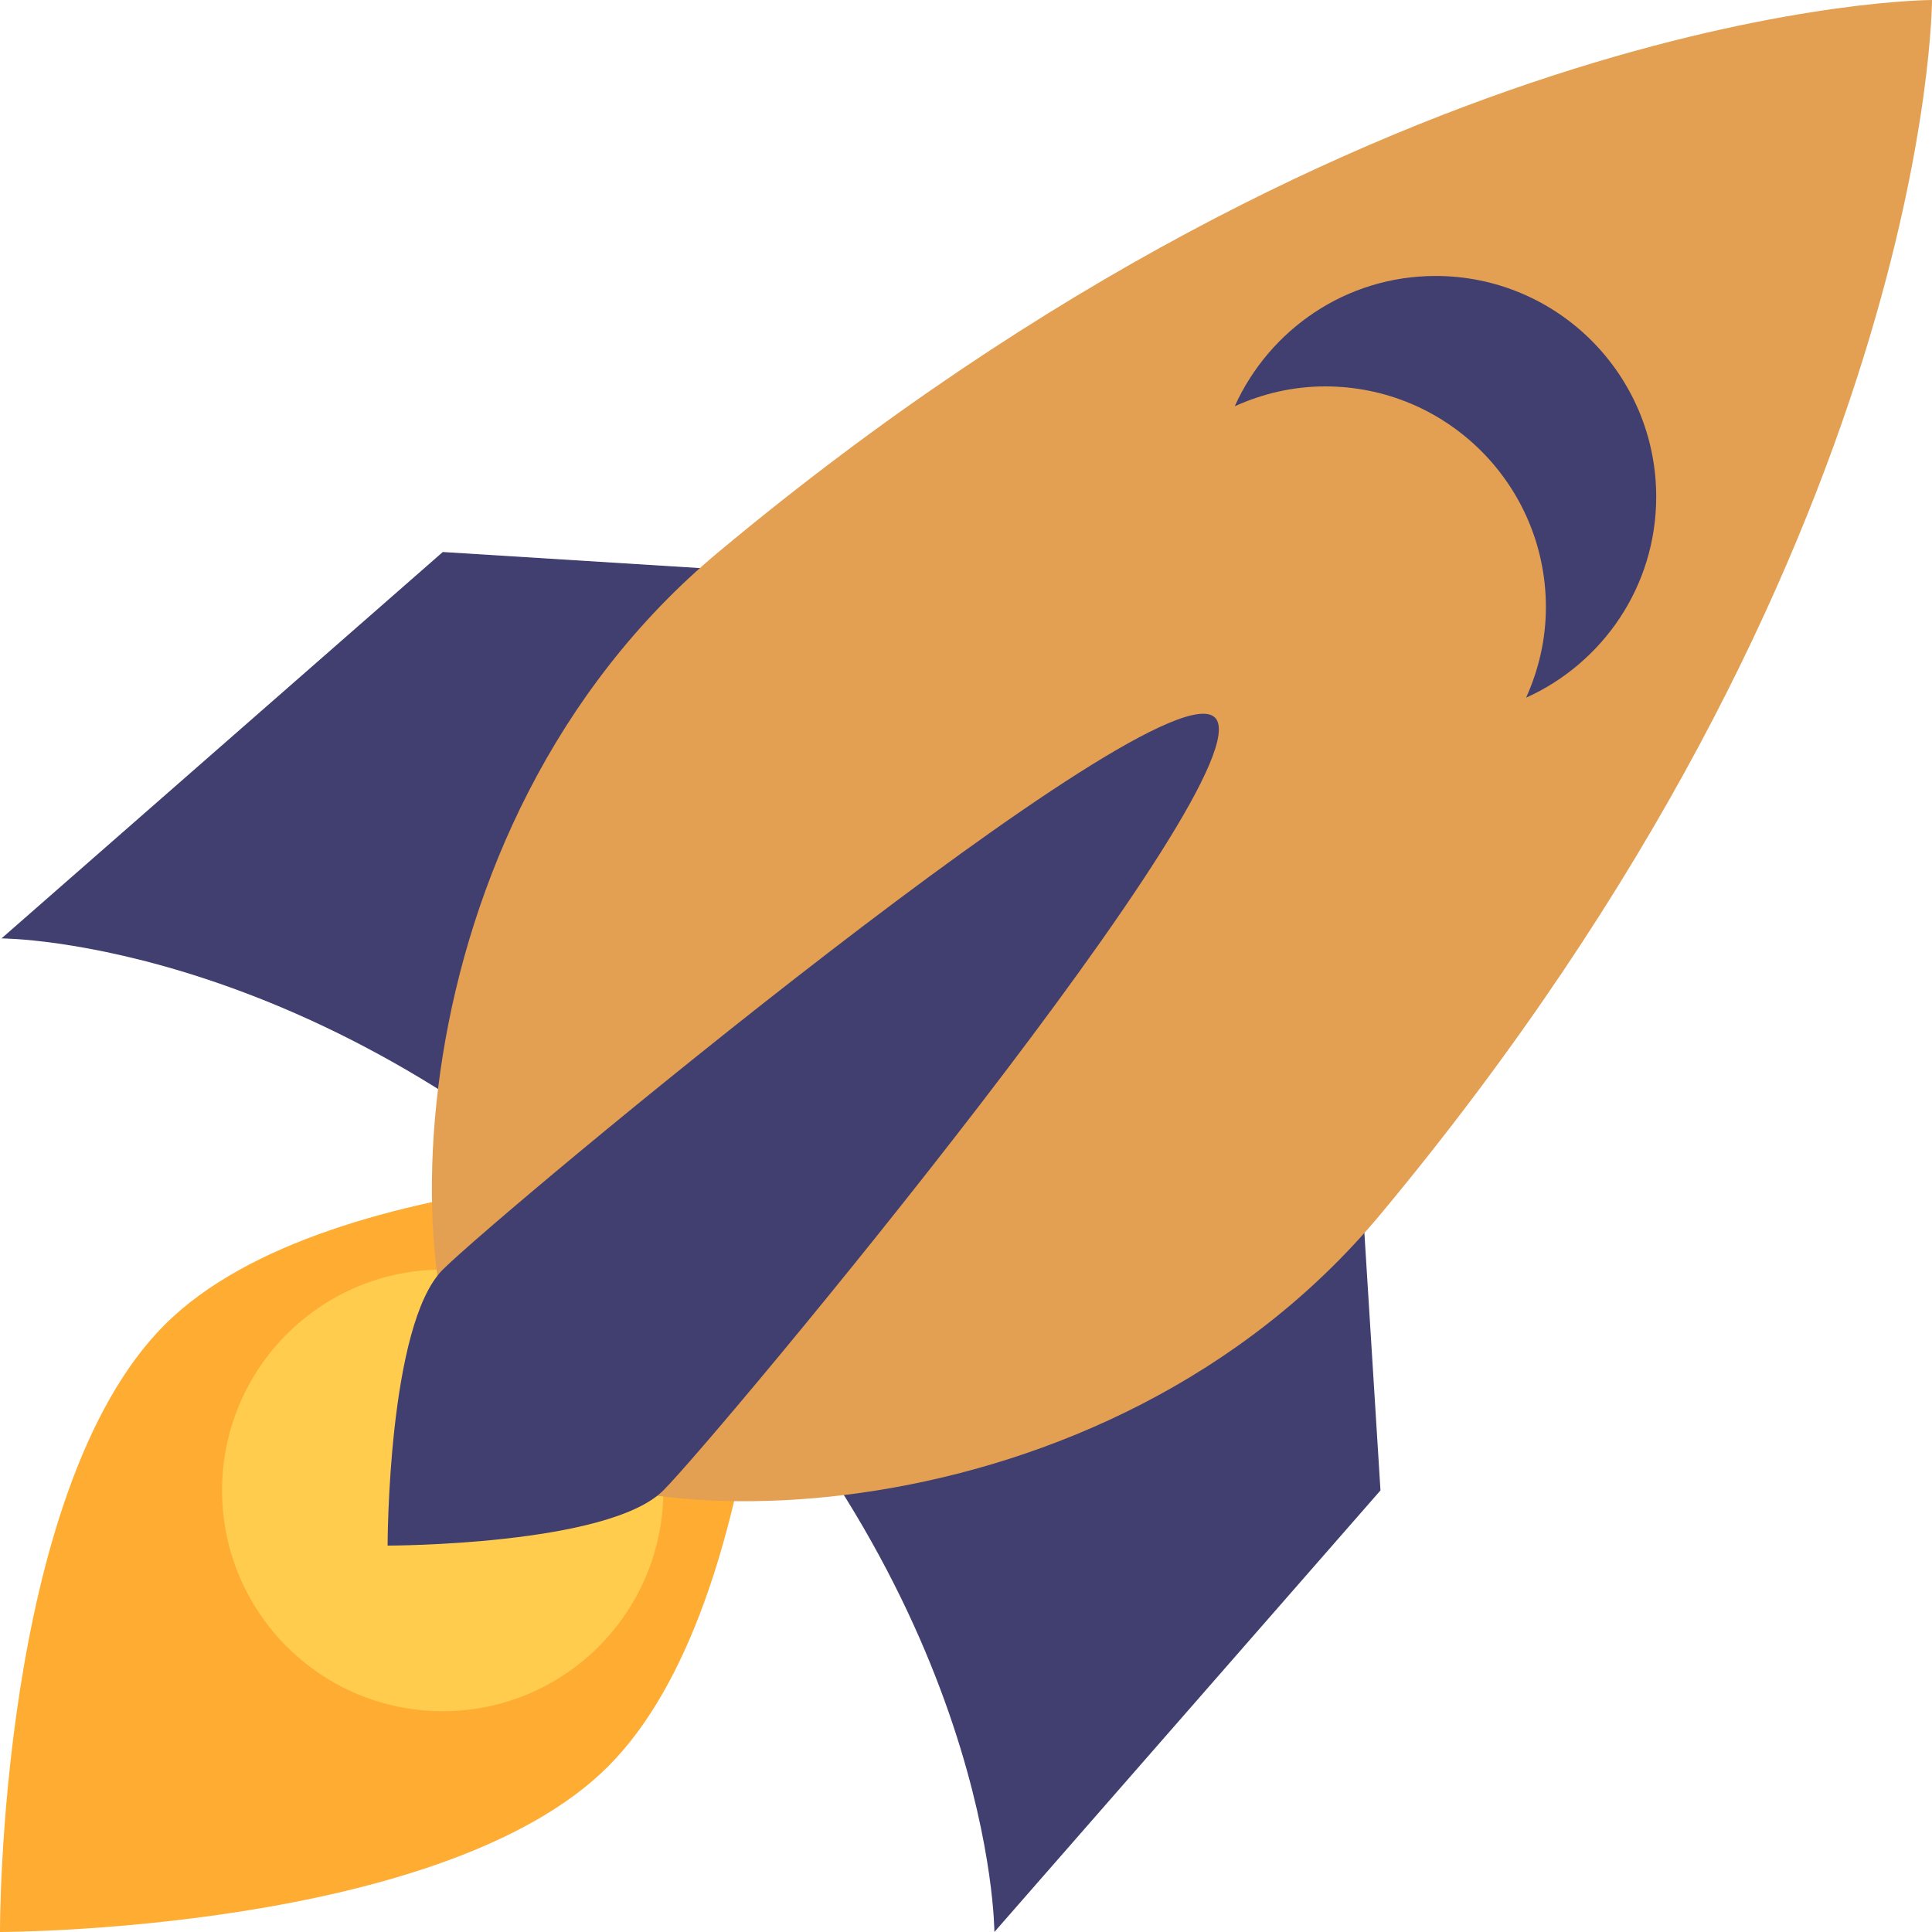
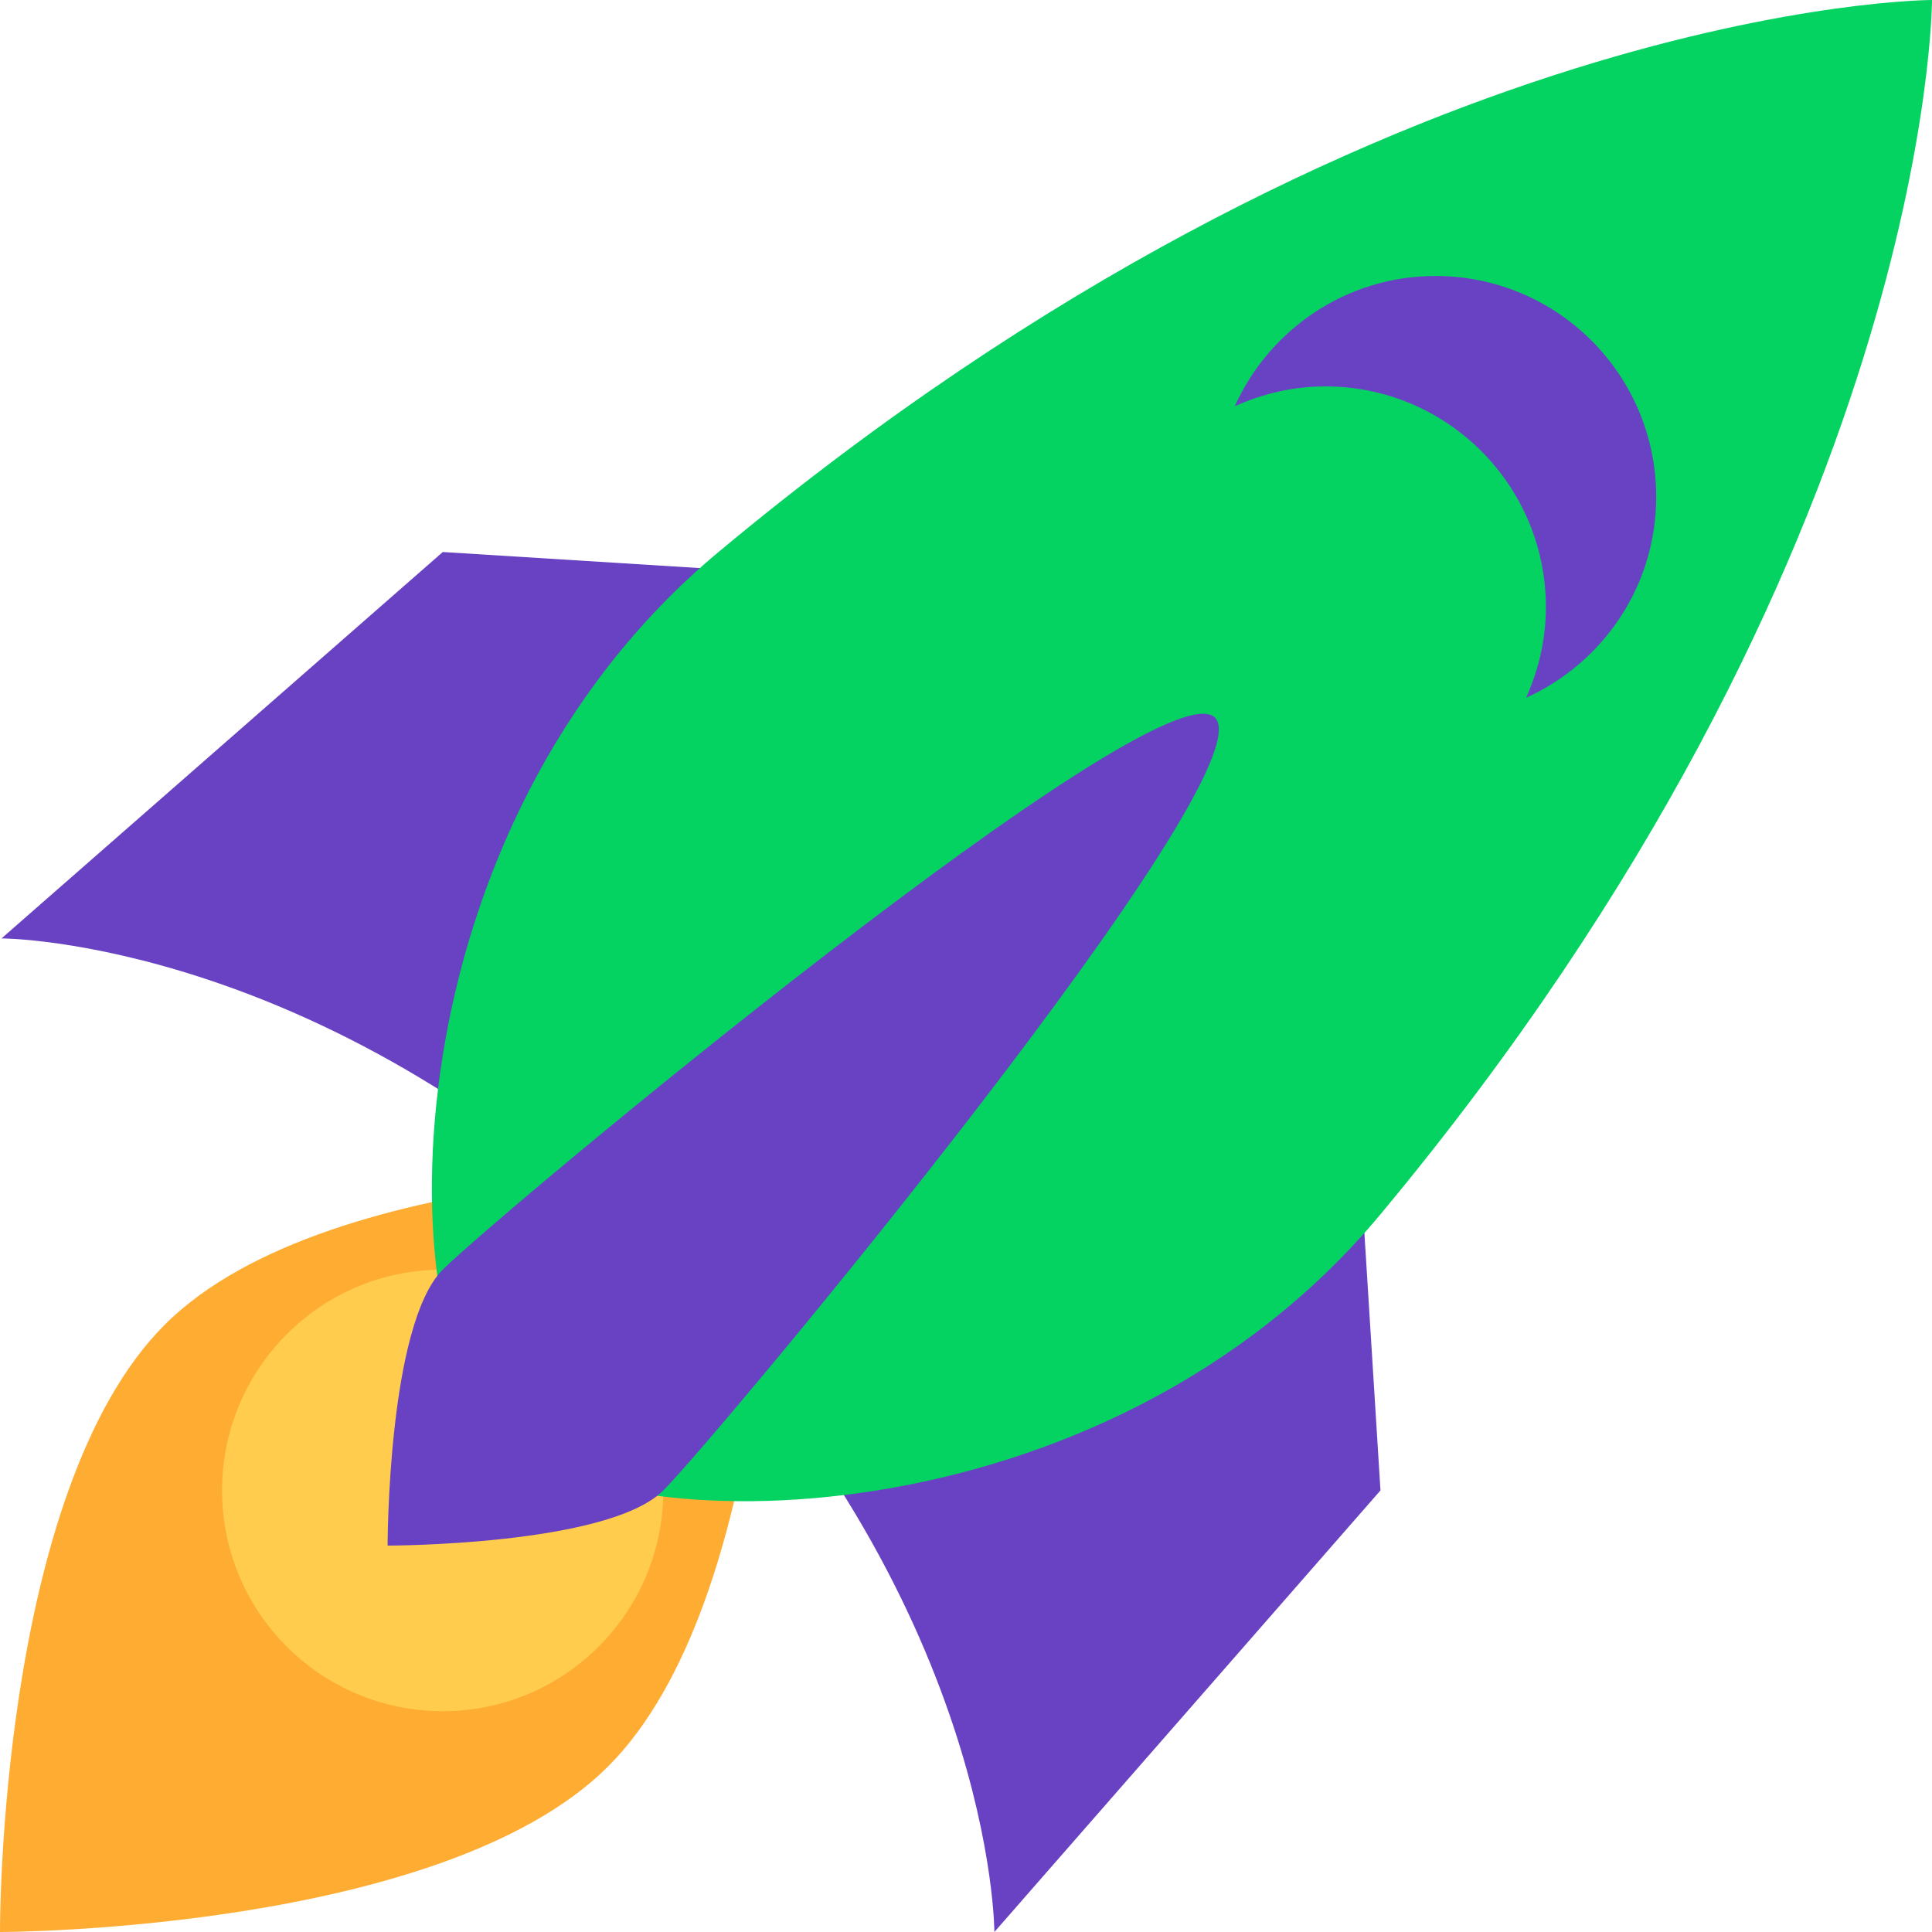
<svg xmlns="http://www.w3.org/2000/svg" width="32" height="32" viewBox="0 0 32 32" fill="none">
-   <path d="M0.025 15.543L7.334 9.143L21.951 10.057L22.865 24.686L16.47 32C16.47 32 16.471 26.515 10.988 21.029C5.505 15.542 0.025 15.543 0.025 15.543Z" fill="#413E70" />
+   <path d="M0.025 15.543L7.334 9.143L21.951 10.057L22.865 24.686L16.47 32C16.47 32 16.471 26.515 10.988 21.029C5.505 15.542 0.025 15.543 0.025 15.543Z" fill="#6842C2" />
  <path d="M1.78224e-05 32C1.78224e-05 32 -0.033 24.705 2.727 21.943C5.487 19.181 12.815 19.371 12.815 19.371C12.815 19.371 12.814 26.514 10.073 29.257C7.333 32 1.78224e-05 32 1.78224e-05 32Z" fill="#FFAC33" />
-   <path d="M7.333 28.343C9.351 28.343 10.987 26.705 10.987 24.686C10.987 22.666 9.351 21.028 7.333 21.028C5.314 21.028 3.678 22.666 3.678 24.686C3.678 26.705 5.314 28.343 7.333 28.343Z" fill="#FFCC4D" />
-   <path d="M32 0C32 0 22.864 0 11.901 9.143C6.419 13.714 6.419 21.943 8.246 23.771C10.074 25.6 18.296 25.6 22.864 20.114C32 9.143 32 0 32 0Z" fill="#E3A052" />
-   <path d="M23.778 4.571C22.295 4.571 21.025 5.459 20.451 6.729C20.91 6.521 21.415 6.4 21.95 6.4C23.969 6.4 25.605 8.037 25.605 10.057C25.605 10.593 25.483 11.098 25.277 11.556C26.546 10.983 27.432 9.712 27.432 8.228C27.432 6.209 25.796 4.571 23.778 4.571V4.571Z" fill="#413E70" />
-   <path d="M6.42 25.6C6.42 25.6 6.42 21.943 7.334 21.029C8.247 20.114 19.212 10.973 20.124 11.886C21.037 12.799 11.901 23.771 10.987 24.686C10.074 25.6 6.42 25.6 6.42 25.6Z" fill="#413E70" />
+   <path d="M7.333 28.343C9.351 28.343 10.987 26.706 10.987 24.686C10.987 22.666 9.351 21.029 7.333 21.029C5.314 21.029 3.678 22.666 3.678 24.686C3.678 26.706 5.314 28.343 7.333 28.343Z" fill="#FFCC4D" />
+   <path d="M32 0C32 0 22.864 0 11.901 9.143C6.419 13.714 6.419 21.943 8.246 23.771C10.074 25.6 18.296 25.6 22.864 20.114C32 9.143 32 0 32 0Z" fill="#04D361" />
+   <path d="M23.778 4.571C22.295 4.571 21.025 5.459 20.451 6.729C20.91 6.522 21.415 6.4 21.95 6.4C23.969 6.4 25.605 8.037 25.605 10.057C25.605 10.593 25.483 11.098 25.277 11.557C26.546 10.983 27.432 9.712 27.432 8.229C27.432 6.209 25.796 4.571 23.778 4.571Z" fill="#6842C2" />
+   <path d="M6.42 25.6C6.42 25.6 6.42 21.943 7.334 21.029C8.247 20.114 19.212 10.972 20.124 11.886C21.037 12.799 11.901 23.771 10.987 24.686C10.074 25.6 6.42 25.6 6.42 25.6Z" fill="#6842C2" />
</svg>
